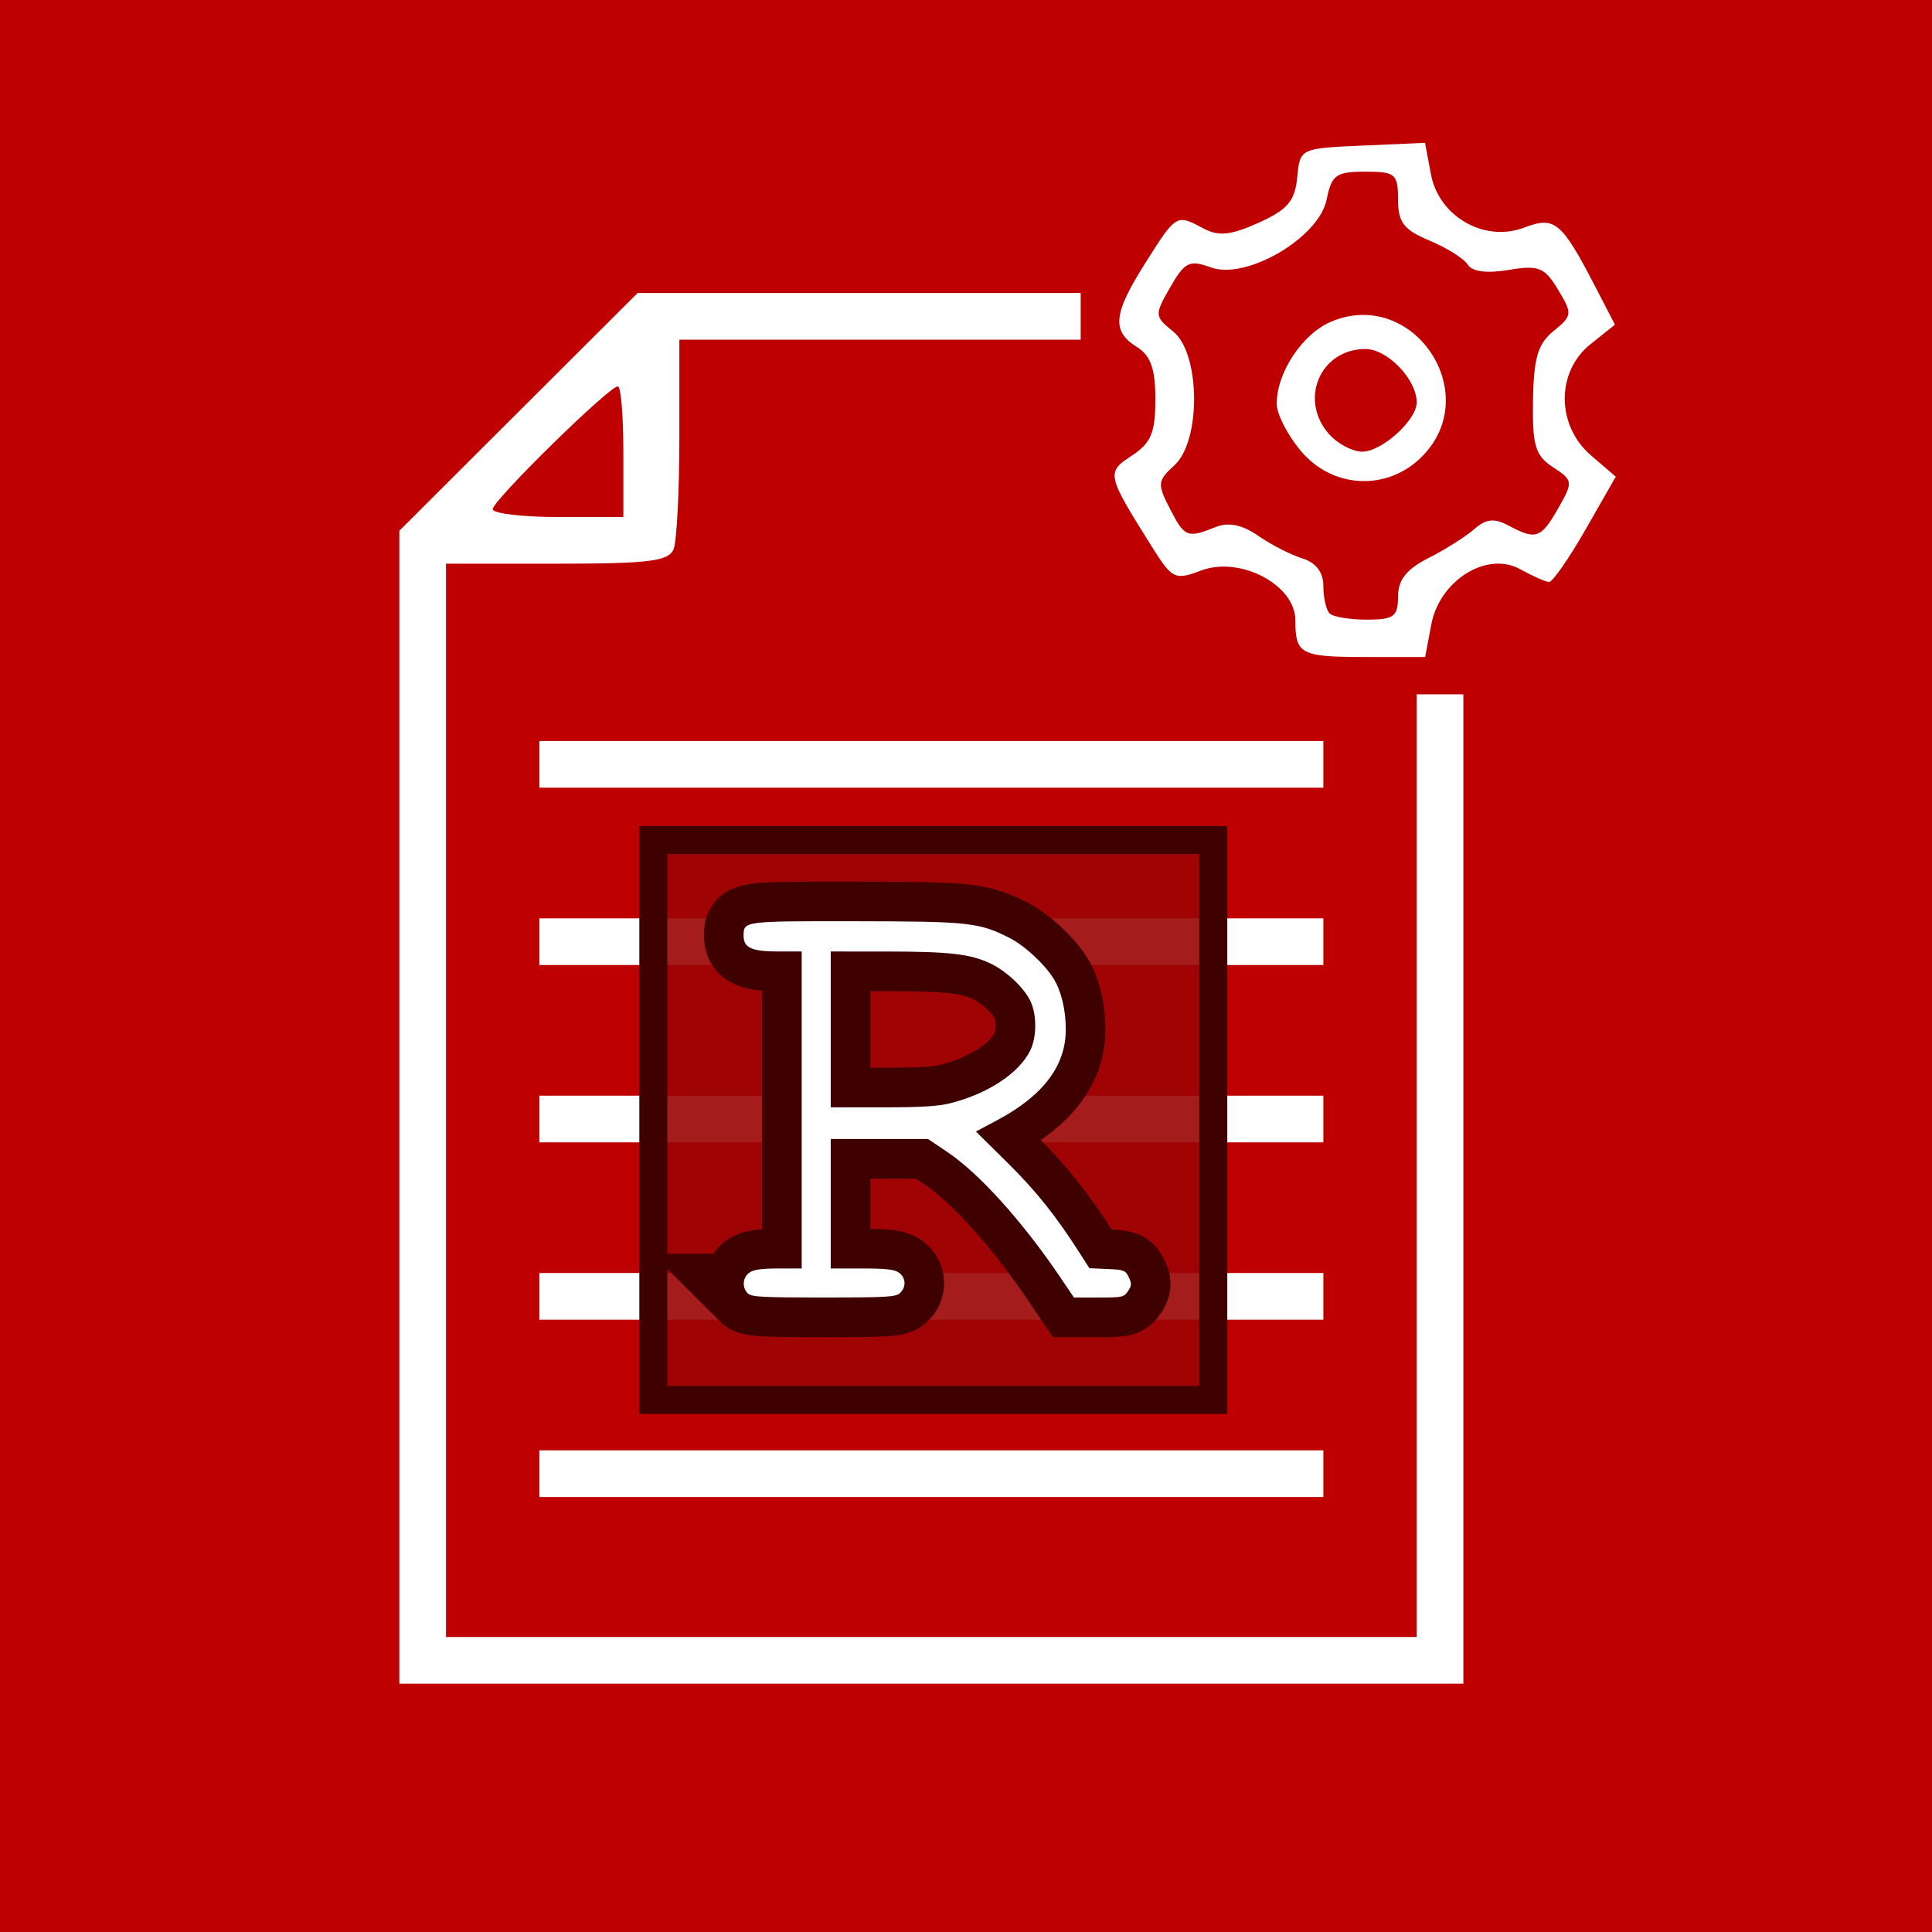
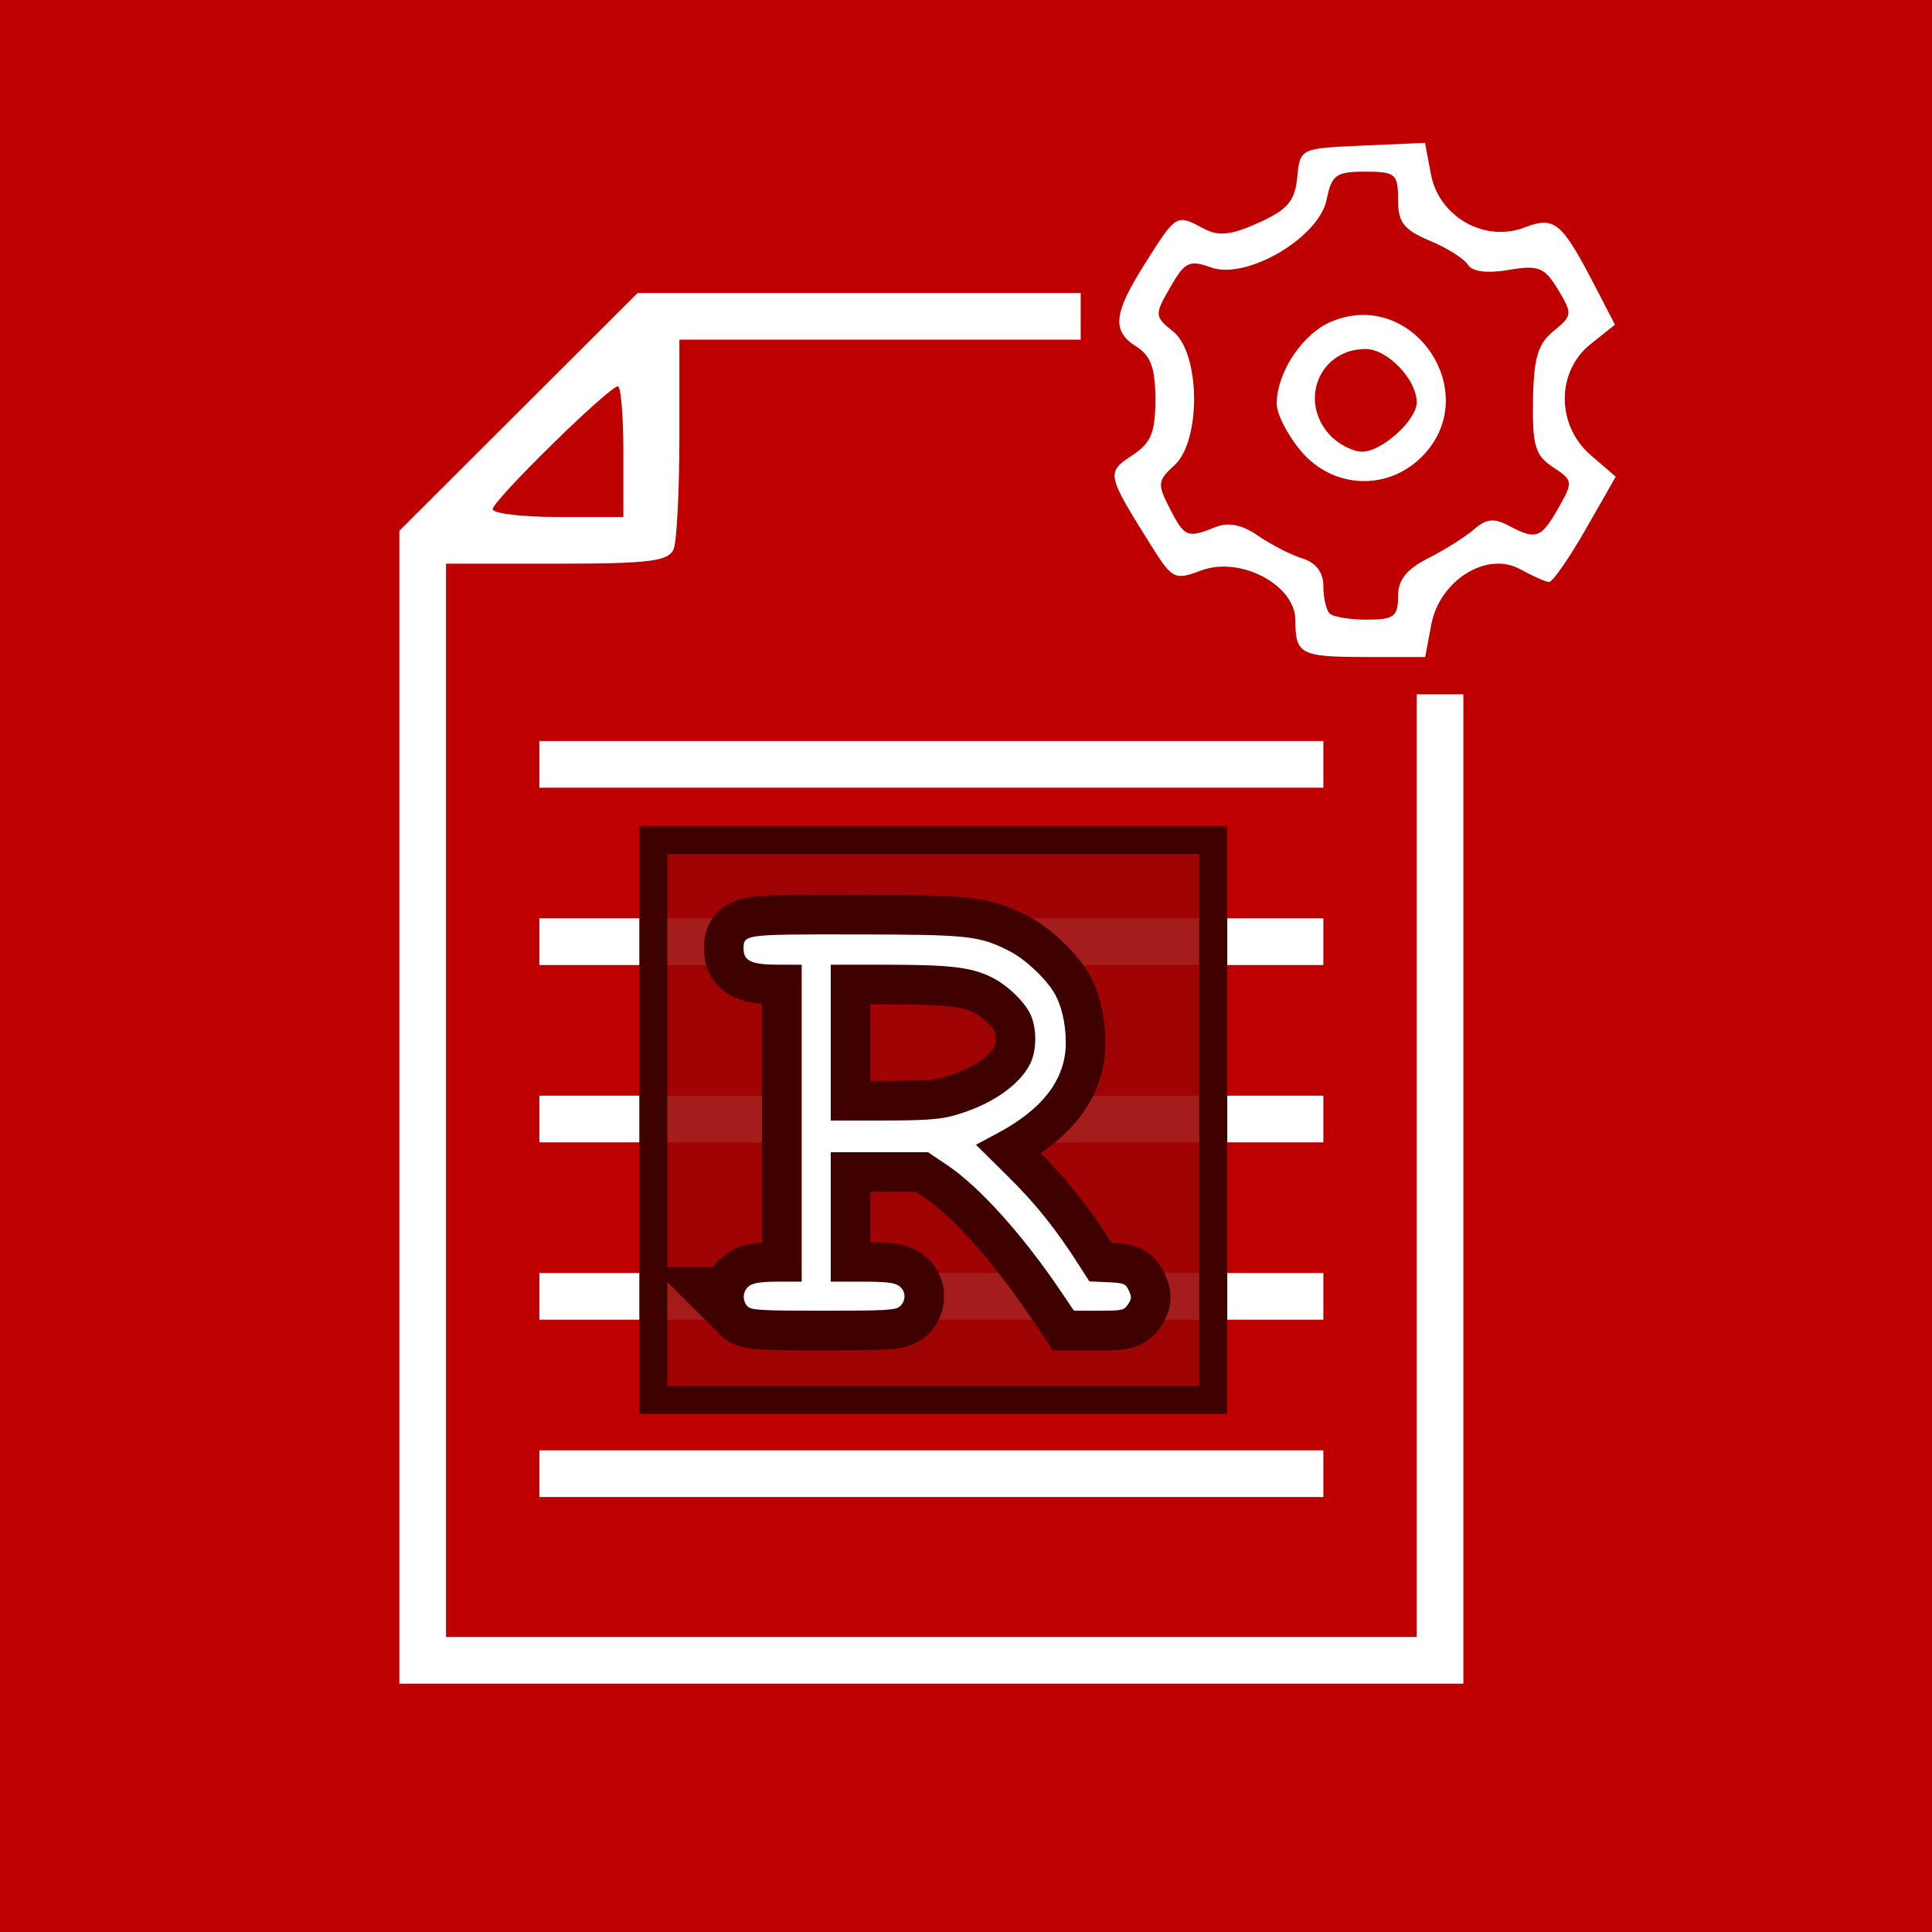
<svg xmlns="http://www.w3.org/2000/svg" lang="en-GB" viewBox="0 0 207 207">
  <defs>
    <style type="text/css">
  
  rect {
    width: 207px;
    height: 207px;
    fill: rgb(191, 0, 0);
  }
  
  path {
    fill: rgb(255, 255, 255);
    stroke-width: 1;
    transform: translateX(14px);
  }
  
  #letter {
    transform: scale(0.283); 
  }
  
  #letter rect {
    width: 212px;
    height: 212px;
    fill: rgba(155, 4, 4, 0.9);
    stroke: rgb(63, 0, 0);
    stroke-width: 10.6px;
  }
  
  #letter path {
-     transform: translateX(1px);
+     transform: translate(1px, 5px);
  }
  
  #letter path:nth-of-type(1) {
    stroke: rgb(63, 0, 0);
    stroke-width: 30px;  
  }
  
  #letter path:nth-of-type(2) {
    fill: rgb(255, 255, 255);
  }
  
  </style>
    <g id="letter">
      <rect />
      <path d="m 34.745,171.64 c -2.255,-2.255 -1.941,-6.056 0.651,-7.872 1.602,-1.122 4.674,-1.557 11,-1.557 h 8.777 v -60 -60 h -8.777 c -10.144,0 -13.223,-1.382 -13.223,-5.934 0,-5.588 -0.141,-5.57 42.406,-5.518 43.029,0.053 46.783,0.462 58.344,6.354 5.661,2.885 13.224,9.891 16.643,15.418 2.881,4.657 4.585,11.767 4.595,19.18 0.02,13.717 -8.564,25.093 -25.905,34.333 l -8.123,4.328 11.808,11.669 c 10.947,10.818 18.395,20.127 27.502,34.373 l 3.646,5.703 6.783,0.297 c 6.318,0.276 6.875,0.489 8.122,3.1 1.153,2.412 1.116,3.145 -0.264,5.25 -1.513,2.31 -2.132,2.447 -11.05,2.447 h -9.446 l -4.94,-7.32 c -14.382,-21.313 -30.808,-39.571 -42.955,-47.745 l -7.334,-4.935 H 84.59 66.173 v 24.5 24.5 h 11.777 c 9.041,0 12.294,0.362 14,1.557 2.696,1.888 2.88,5.538 0.394,7.788 -1.607,1.454 -5.115,1.655 -28.929,1.655 -23.303,0 -27.32,-0.22 -28.671,-1.571 z M 111.529,99.639 c 14.286,-3.657 25.91,-11.347 30.174,-19.96 2.494,-5.039 2.52,-13.6 0.055,-18.709 -2.484,-5.15 -9.085,-11.346 -15.171,-14.242 -7.515,-3.575 -15.55,-4.5 -39.164,-4.509 l -21.25,-0.008 v 29.5 29.5 h 19.606 c 14.56,0 21.187,-0.405 25.75,-1.573 z" />
      <path d="m 34.745,171.64 c -2.255,-2.255 -1.941,-6.056 0.651,-7.872 1.602,-1.122 4.674,-1.557 11,-1.557 h 8.777 v -60 -60 h -8.777 c -10.144,0 -13.223,-1.382 -13.223,-5.934 0,-5.588 -0.141,-5.57 42.406,-5.518 43.029,0.053 46.783,0.462 58.344,6.354 5.661,2.885 13.224,9.891 16.643,15.418 2.881,4.657 4.585,11.767 4.595,19.18 0.02,13.717 -8.564,25.093 -25.905,34.333 l -8.123,4.328 11.808,11.669 c 10.947,10.818 18.395,20.127 27.502,34.373 l 3.646,5.703 6.783,0.297 c 6.318,0.276 6.875,0.489 8.122,3.1 1.153,2.412 1.116,3.145 -0.264,5.25 -1.513,2.31 -2.132,2.447 -11.05,2.447 h -9.446 l -4.94,-7.32 c -14.382,-21.313 -30.808,-39.571 -42.955,-47.745 l -7.334,-4.935 H 84.59 66.173 v 24.5 24.5 h 11.777 c 9.041,0 12.294,0.362 14,1.557 2.696,1.888 2.88,5.538 0.394,7.788 -1.607,1.454 -5.115,1.655 -28.929,1.655 -23.303,0 -27.32,-0.22 -28.671,-1.571 z M 111.529,99.639 c 14.286,-3.657 25.91,-11.347 30.174,-19.96 2.494,-5.039 2.52,-13.6 0.055,-18.709 -2.484,-5.15 -9.085,-11.346 -15.171,-14.242 -7.515,-3.575 -15.55,-4.5 -39.164,-4.509 l -21.25,-0.008 v 29.5 29.5 h 19.606 c 14.56,0 21.187,-0.405 25.75,-1.573 z" />
    </g>
  </defs>
  <rect />
  <path d="M 0.789,103.894 Z m 142,23.5 V 74.394 h -2.5 -2.5 v 50.5 50.5 H 85.789 33.789 v -57.5 -57.5 h 11.893 c 9.922,0 11.994,-0.262 12.5,-1.582 0.334,-0.87 0.607,-6.27 0.607,-12 V 36.394 h 21.5 21.5 v -2.5 -2.5 H 78.052 54.316 L 41.552,44.13 28.789,56.865 v 61.764 61.764 H 85.789 142.789 Z M 38.789,54.553 c 0,-0.925 12.47,-13.159 13.413,-13.159 0.323,0 0.587,3.15 0.587,7 v 7 h -7 c -3.85,0 -7,-0.379 -7,-0.841 z M 127.789,157.894 v -2.5 H 85.789 43.789 v 2.5 2.5 h 42 42 z m 0,-19 v -2.5 H 85.789 43.789 v 2.5 2.5 h 42 42 z m 0,-19 v -2.5 H 85.789 43.789 v 2.5 2.5 h 42 42 z m 0,-19 V 98.394 H 85.789 43.789 v 2.5 2.5 h 42 42 z m 0,-19 v -2.5 H 85.789 43.789 v 2.5 2.5 h 42 42 z m 11.559,-14.963 c 0.892,-4.754 5.966,-7.919 9.53,-5.944 1.326,0.735 2.715,1.352 3.088,1.371 0.372,0.019 2.134,-2.511 3.915,-5.624 l 3.238,-5.66 -2.665,-2.292 c -3.717,-3.197 -3.738,-8.957 -0.044,-11.903 l 2.621,-2.09 -2.043,-3.948 c -3.681,-7.113 -4.387,-7.707 -7.677,-6.456 -4.264,1.621 -9.146,-1.172 -9.999,-5.722 l -0.63,-3.358 -6.696,0.294 c -6.695,0.294 -6.696,0.295 -7,3.417 -0.246,2.527 -1.033,3.451 -4.132,4.849 -2.96,1.335 -4.293,1.477 -5.88,0.628 -2.932,-1.569 -2.928,-1.572 -6.206,3.597 -3.498,5.516 -3.699,7.373 -0.978,9.072 1.505,0.94 2,2.332 2,5.626 0,3.573 -0.462,4.679 -2.517,6.026 -2.766,1.812 -2.721,2.014 2.14,9.757 2.184,3.479 2.467,3.616 5.275,2.556 4.189,-1.581 10.102,1.538 10.102,5.328 0,3.659 0.543,3.939 7.621,3.939 h 6.288 z m -10.892,-1.204 c -0.367,-0.367 -0.667,-1.686 -0.667,-2.933 0,-1.476 -0.784,-2.509 -2.25,-2.965 -1.238,-0.384 -3.375,-1.48 -4.75,-2.435 -1.675,-1.163 -3.16,-1.473 -4.5,-0.939 -3.092,1.233 -3.348,1.132 -4.937,-1.941 -1.371,-2.651 -1.334,-3.019 0.474,-4.655 2.874,-2.601 2.796,-11.971 -0.119,-14.332 -2.024,-1.639 -2.033,-1.772 -0.32,-4.756 1.555,-2.71 2.063,-2.959 4.332,-2.125 3.803,1.397 11.603,-3.168 12.424,-7.271 0.527,-2.633 1.009,-2.982 4.121,-2.982 3.246,0 3.525,0.236 3.525,2.987 0,2.447 0.61,3.241 3.378,4.398 1.858,0.776 3.704,1.939 4.103,2.584 0.462,0.747 2.049,0.95 4.372,0.56 3.217,-0.541 3.841,-0.292 5.29,2.106 1.563,2.587 1.54,2.802 -0.473,4.432 -1.681,1.361 -2.135,2.886 -2.209,7.421 -0.079,4.861 0.239,5.925 2.141,7.172 2.157,1.413 2.177,1.565 0.566,4.396 -1.847,3.247 -2.384,3.435 -5.317,1.865 -1.538,-0.823 -2.414,-0.733 -3.684,0.379 -0.917,0.803 -3.129,2.2 -4.917,3.105 -2.347,1.189 -3.25,2.333 -3.25,4.121 0,2.138 -0.454,2.474 -3.333,2.474 -1.833,0 -3.633,-0.3 -4,-0.667 z m 9.879,-16.788 c 6.73,-6.73 -0.877,-18.136 -9.666,-14.495 -3.106,1.287 -5.879,5.449 -5.879,8.824 0,1.085 1.165,3.357 2.589,5.05 3.407,4.049 9.25,4.329 12.957,0.622 z m -9.89,-2.374 c -3.332,-3.681 -1.021,-9.171 3.86,-9.171 2.357,0 5.485,3.263 5.485,5.723 0,1.905 -3.735,5.277 -5.845,5.277 -1.015,0 -2.59,-0.823 -3.5,-1.829 z" />
  <use id="letter-r" href="#letter" x="70" y="90" />
</svg>
